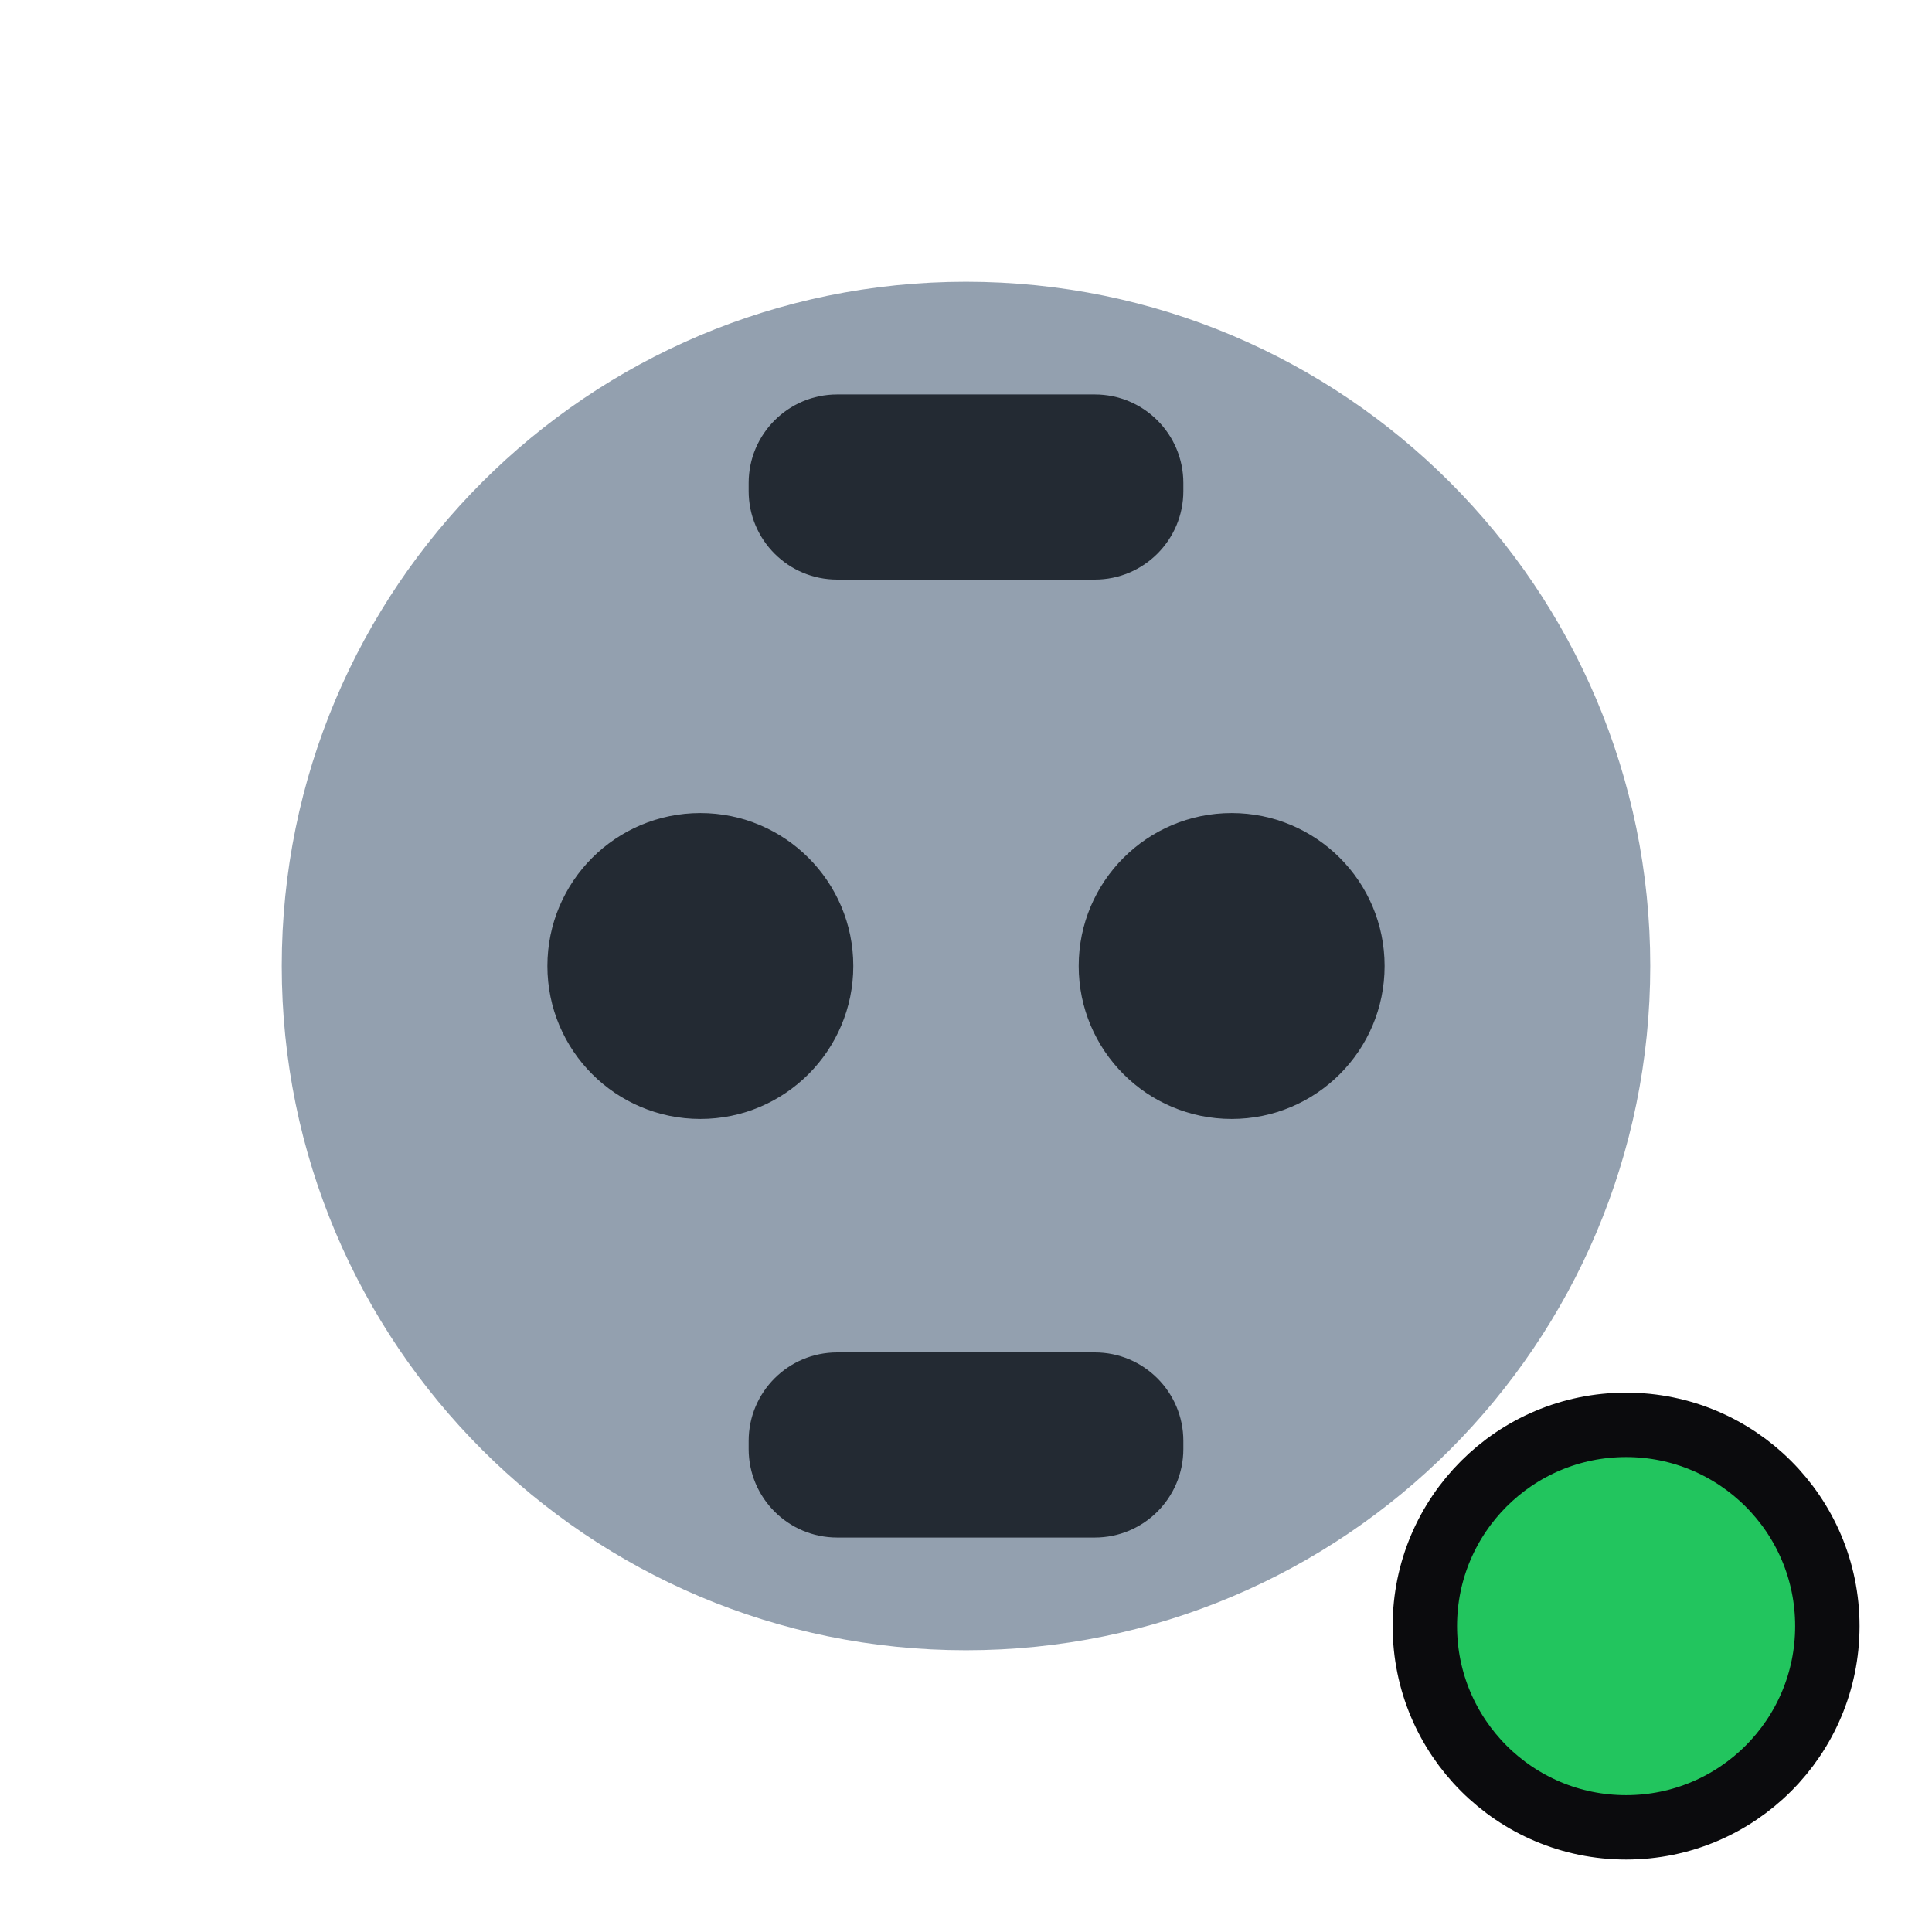
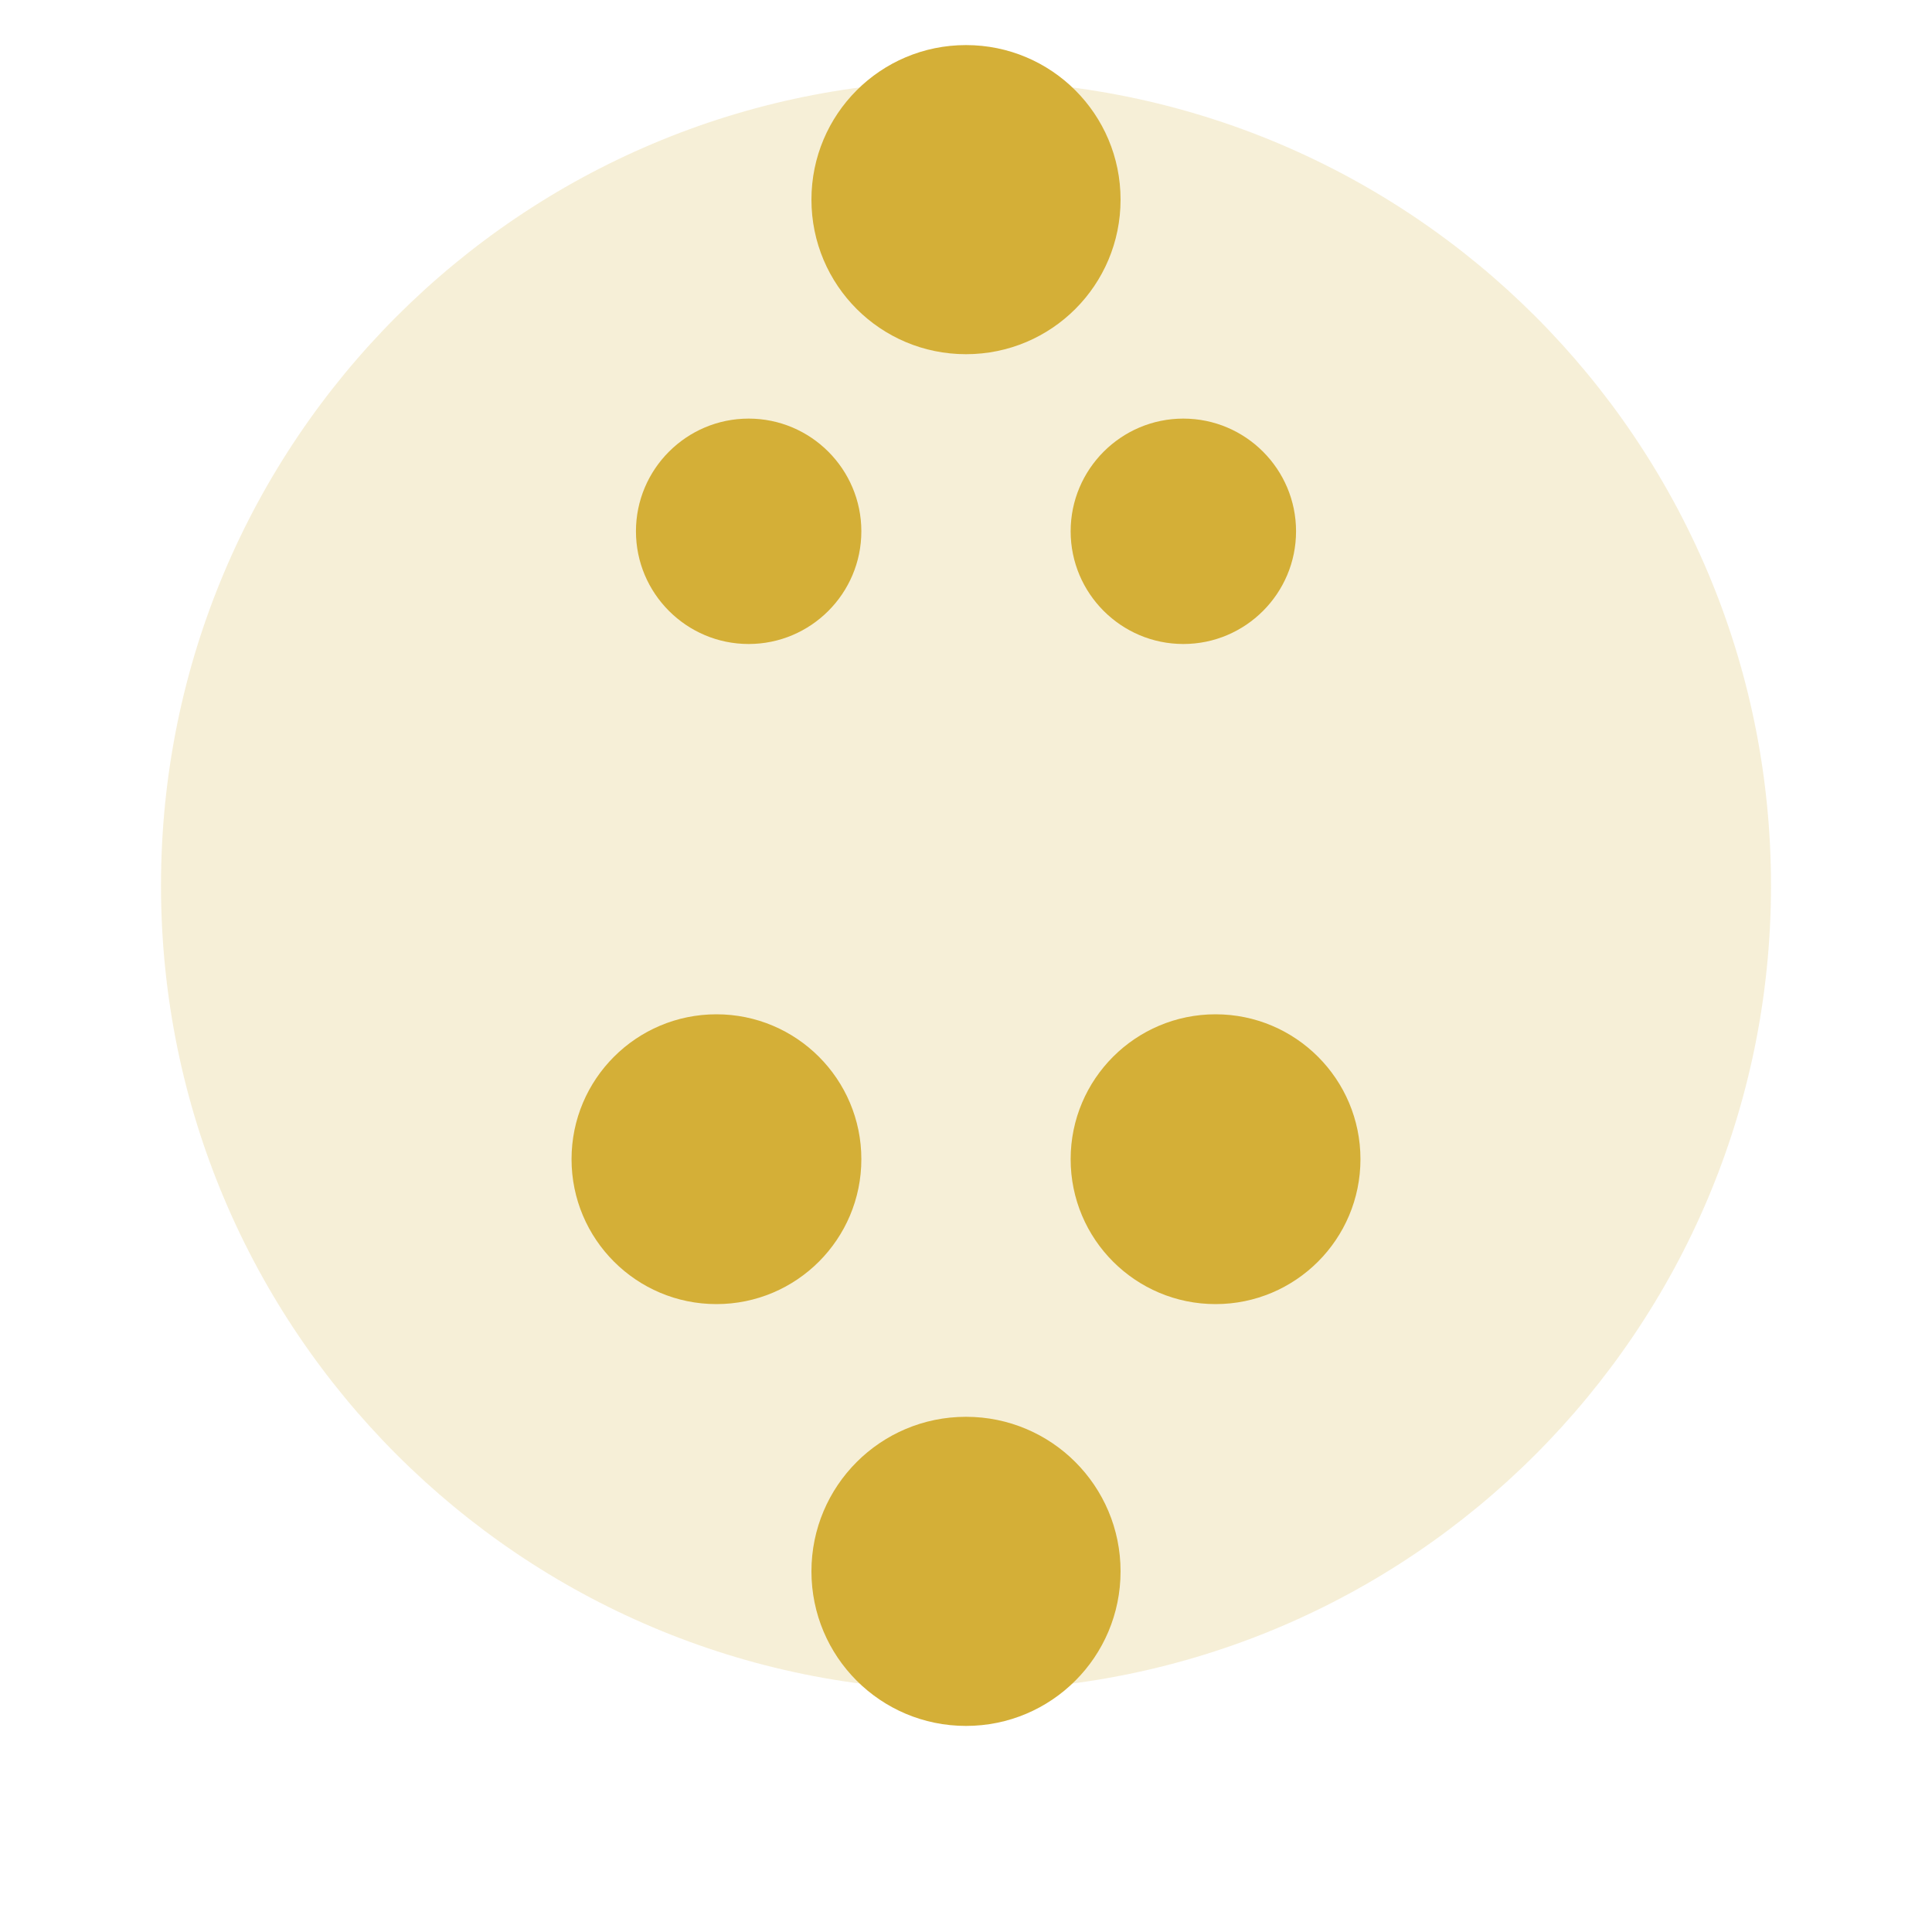
- <svg xmlns="http://www.w3.org/2000/svg" viewBox="0 0 24 24" width="24" height="24" fill="none">
-   <circle cx="12" cy="12" r="8.5" fill="#93a0af" />
-   <circle cx="8.7" cy="12" r="1.9" fill="#232a33" />
-   <circle cx="15.3" cy="12" r="1.9" fill="#232a33" />
-   <rect x="9.3" y="4.9" width="5.4" height="2.3" rx="1.1" fill="#232a33" />
-   <rect x="9.3" y="16.8" width="5.4" height="2.3" rx="1.1" fill="#232a33" />
-   <circle cx="20.2" cy="20.2" r="2.5" fill="#22c55e" stroke="#0b0b0d" stroke-width="0.8" />
+ <svg xmlns="http://www.w3.org/2000/svg" width="24" height="24" viewBox="0 0 24 24" fill="none">
+   <path opacity="0.2" fill-rule="evenodd" clip-rule="evenodd" d="M12 1C17.523 1 22 5.477 22 11C22 16.523 17.523 21 12 21C6.477 21 2 16.523 2 11C2 5.477 6.477 1 12 1Z" fill="#D4AF37" />
+   <path d="M8.9 12.6C9.894 12.6 10.7 13.406 10.7 14.4C10.7 15.394 9.894 16.2 8.9 16.2C7.906 16.2 7.1 15.394 7.1 14.4C7.1 13.406 7.906 12.6 8.9 12.6ZM15.1 12.6C16.094 12.6 16.9 13.406 16.9 14.4C16.9 15.394 16.094 16.2 15.1 16.2C14.106 16.2 13.3 15.394 13.3 14.4C13.3 13.406 14.106 12.6 15.1 12.6ZM9.3 5.2C10.072 5.2 10.7 5.828 10.7 6.6C10.7 7.372 10.072 8 9.3 8C8.528 8 7.9 7.372 7.9 6.6C7.9 5.828 8.528 5.2 9.3 5.2ZM14.7 5.2C15.472 5.2 16.1 5.828 16.1 6.6C16.1 7.372 15.472 8 14.7 8C13.928 8 13.3 7.372 13.3 6.6C13.3 5.828 13.928 5.2 14.7 5.2ZM12 17.6C13.062 17.6 13.92 18.459 13.92 19.52C13.92 20.581 13.062 21.44 12 21.44C10.938 21.44 10.08 20.581 10.08 19.52C10.08 18.459 10.938 17.6 12 17.6ZM12 0.56C13.062 0.56 13.92 1.419 13.92 2.48C13.92 3.542 13.062 4.4 12 4.4C10.938 4.4 10.08 3.542 10.08 2.48C10.08 1.419 10.938 0.56 12 0.56Z" fill="#D4AF37" />
</svg>
